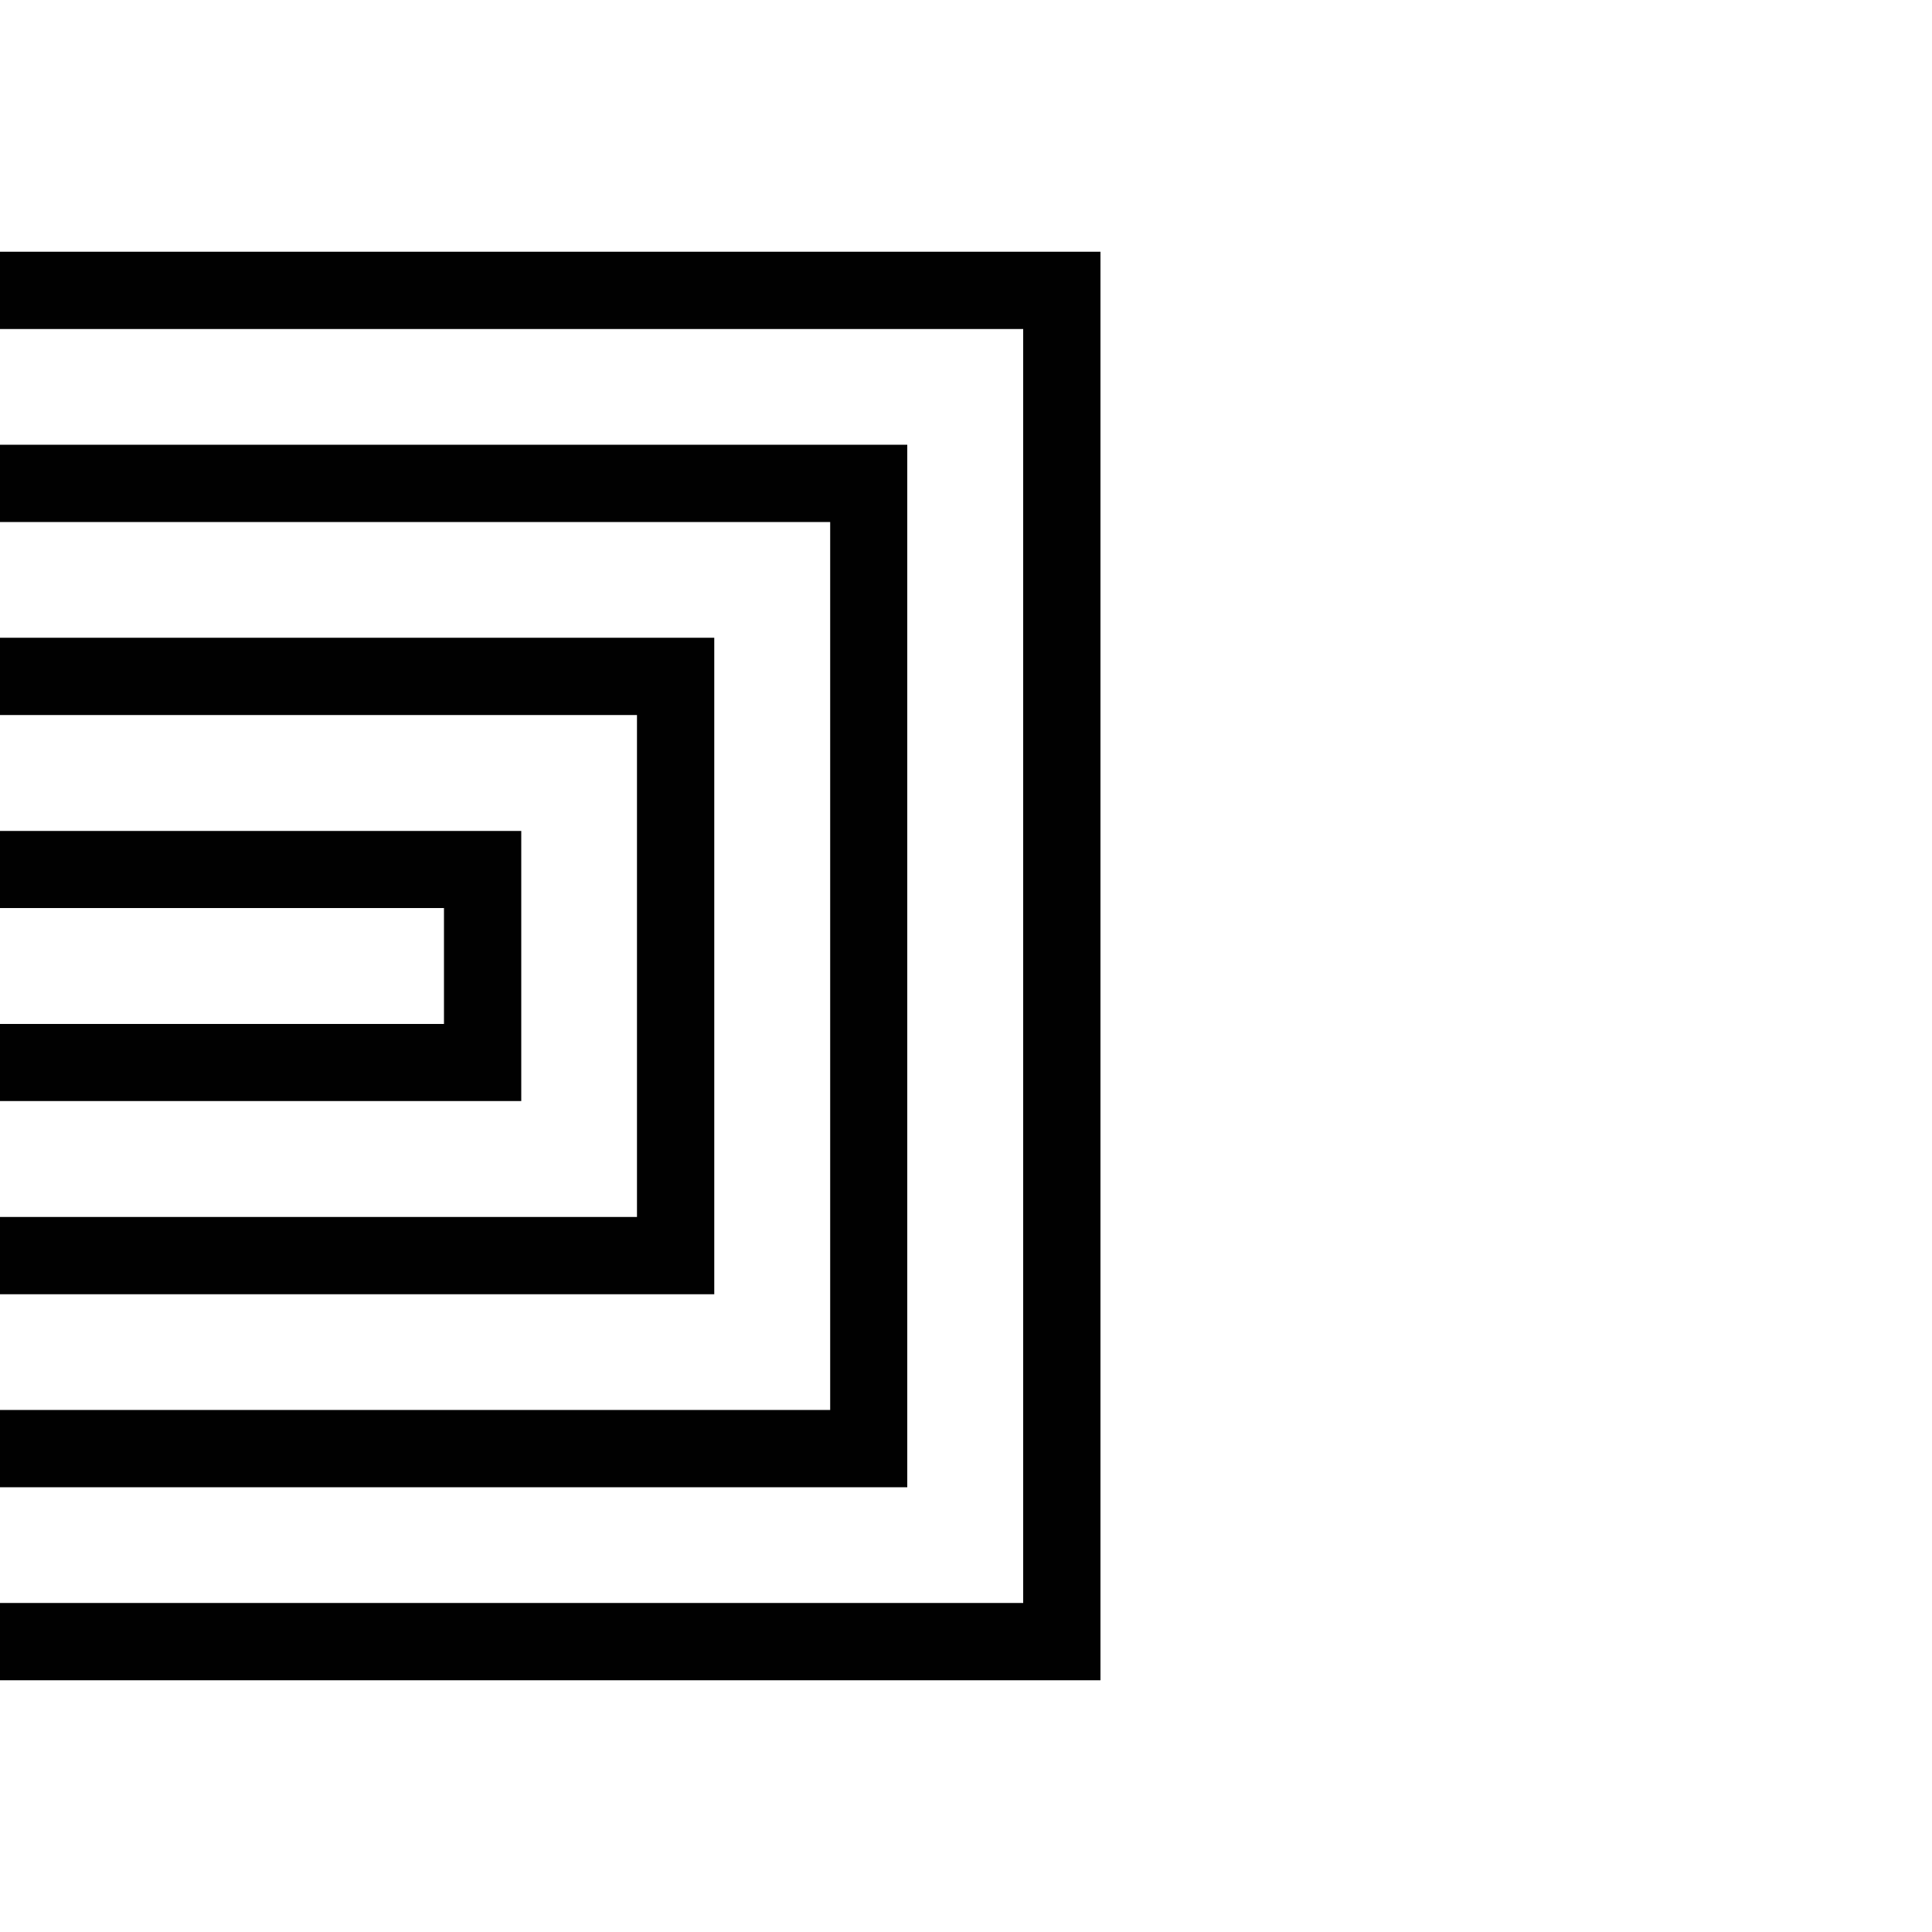
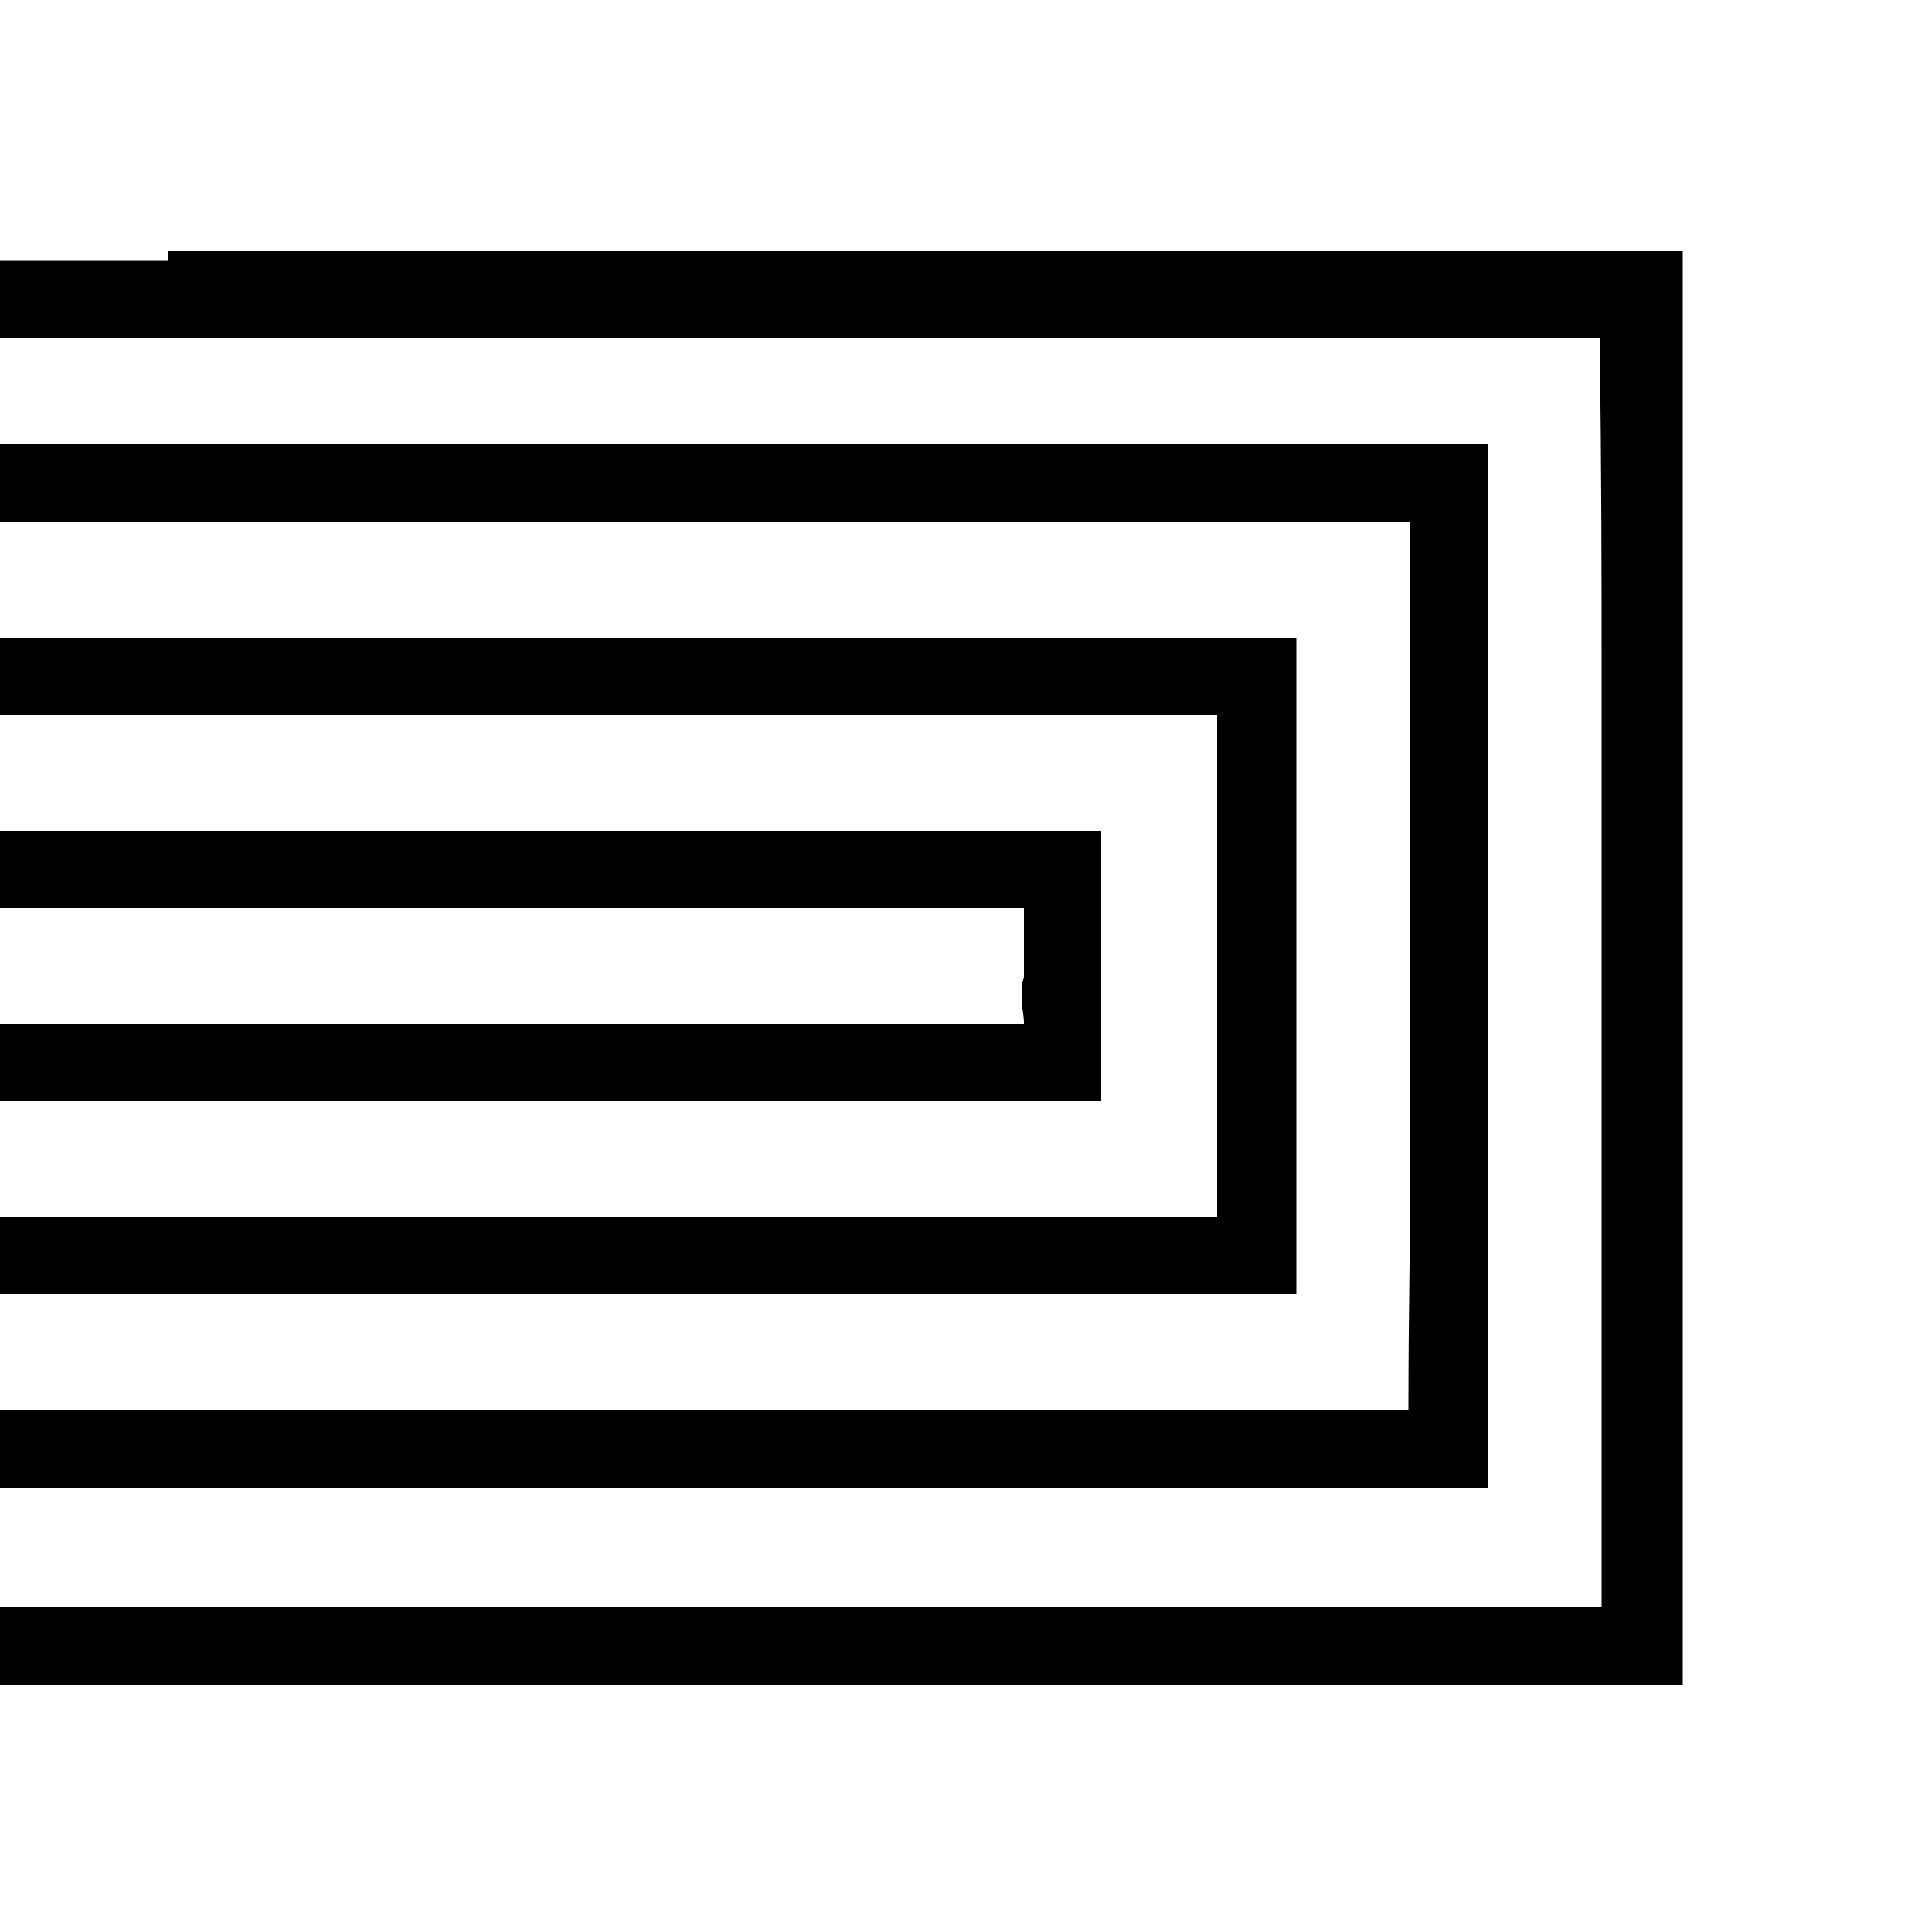
- <svg xmlns="http://www.w3.org/2000/svg" id="Layer_1" data-name="Layer 1" viewBox="0 0 100 100">
-   <defs>
-     <style>
-       .cls-1 {
-         fill: #010101;
-       }
-     </style>
-   </defs>
-   <polygon class="cls-1" points="0 13.03 0 17.03 52.96 17.03 52.96 82.97 0 82.97 0 86.97 56.96 86.97 56.96 13.03 0 13.03" />
-   <polygon class="cls-1" points="46.96 23.02 0 23.02 0 27.02 42.97 27.02 42.97 72.98 0 72.98 0 76.98 46.96 76.98 46.96 23.02" />
-   <polygon class="cls-1" points="36.97 33.01 0 33.01 0 37.01 32.97 37.01 32.97 62.99 0 62.99 0 66.99 36.97 66.99 36.97 33.01" />
-   <polygon class="cls-1" points="26.98 43.01 0 43.01 0 47 22.98 47 22.98 53 0 53 0 56.99 26.98 56.99 26.98 43.01" />
+ <svg xmlns="http://www.w3.org/2000/svg" id="Layer_1" version="1.1" viewBox="0 0 100 100">
+   <path d="M8.7,13h36.3c9.5,0,16.6,0,21.2,0,4.6,0,11.6,0,20.9,0,0,8.4,0,14.6,0,18.7v18.4c0,8.4,0,14.7,0,18.8,0,4.1,0,10.2,0,18.3-9.5,0-16.6,0-21.2,0-4.6,0-11.6,0-20.9,0H0v-4h45c8.5,0,14.9,0,19.1,0,4.2,0,10.5,0,18.8,0,0-7.5,0-13,0-16.6,0-3.6,0-9,0-16.3v-16.5c0-3.6,0-9.1-.1-16.3-8.5,0-14.9,0-19.1,0-4.2,0-10.5,0-18.8,0H0v-4h8.7ZM8.7,23h36.3c7.3,0,12.7,0,16.2,0,3.5,0,8.8,0,15.8,0v26.9c0,6.2,0,10.8,0,13.8,0,3,0,7.4,0,13.3-7.3,0-12.8,0-16.2,0-3.5,0-8.8,0-15.8,0H0v-4h72.9c0-5.2.1-9.1.1-11.6V27c-6.4,0-11.1,0-14.2,0-3.1,0-7.7,0-13.8,0H0v-4h8.7ZM8.6,33h36.4c5,0,8.7,0,11.1,0,2.4,0,6.1,0,11,0,0,3.8,0,6.6,0,8.5,0,1.9,0,4.7,0,8.5s0,6.8,0,8.7c0,1.8,0,4.6,0,8.3H0v-4h63c0-2.9,0-5.1,0-6.5,0-1.4,0-3.6,0-6.5s0-5.1,0-6.5c0-1.4,0-3.6,0-6.5H0v-4h8.6ZM11.4,43h45.6c0,1.1,0,1.9,0,2.4v2.4c0,.5,0,.9,0,1.1,0,.2,0,.6,0,1.1v7H0v-4h53c0-.5-.1-.8-.1-1v-1c0-.2.1-.3.1-.5v-3.5H0v-4h11.4Z" />
</svg>
